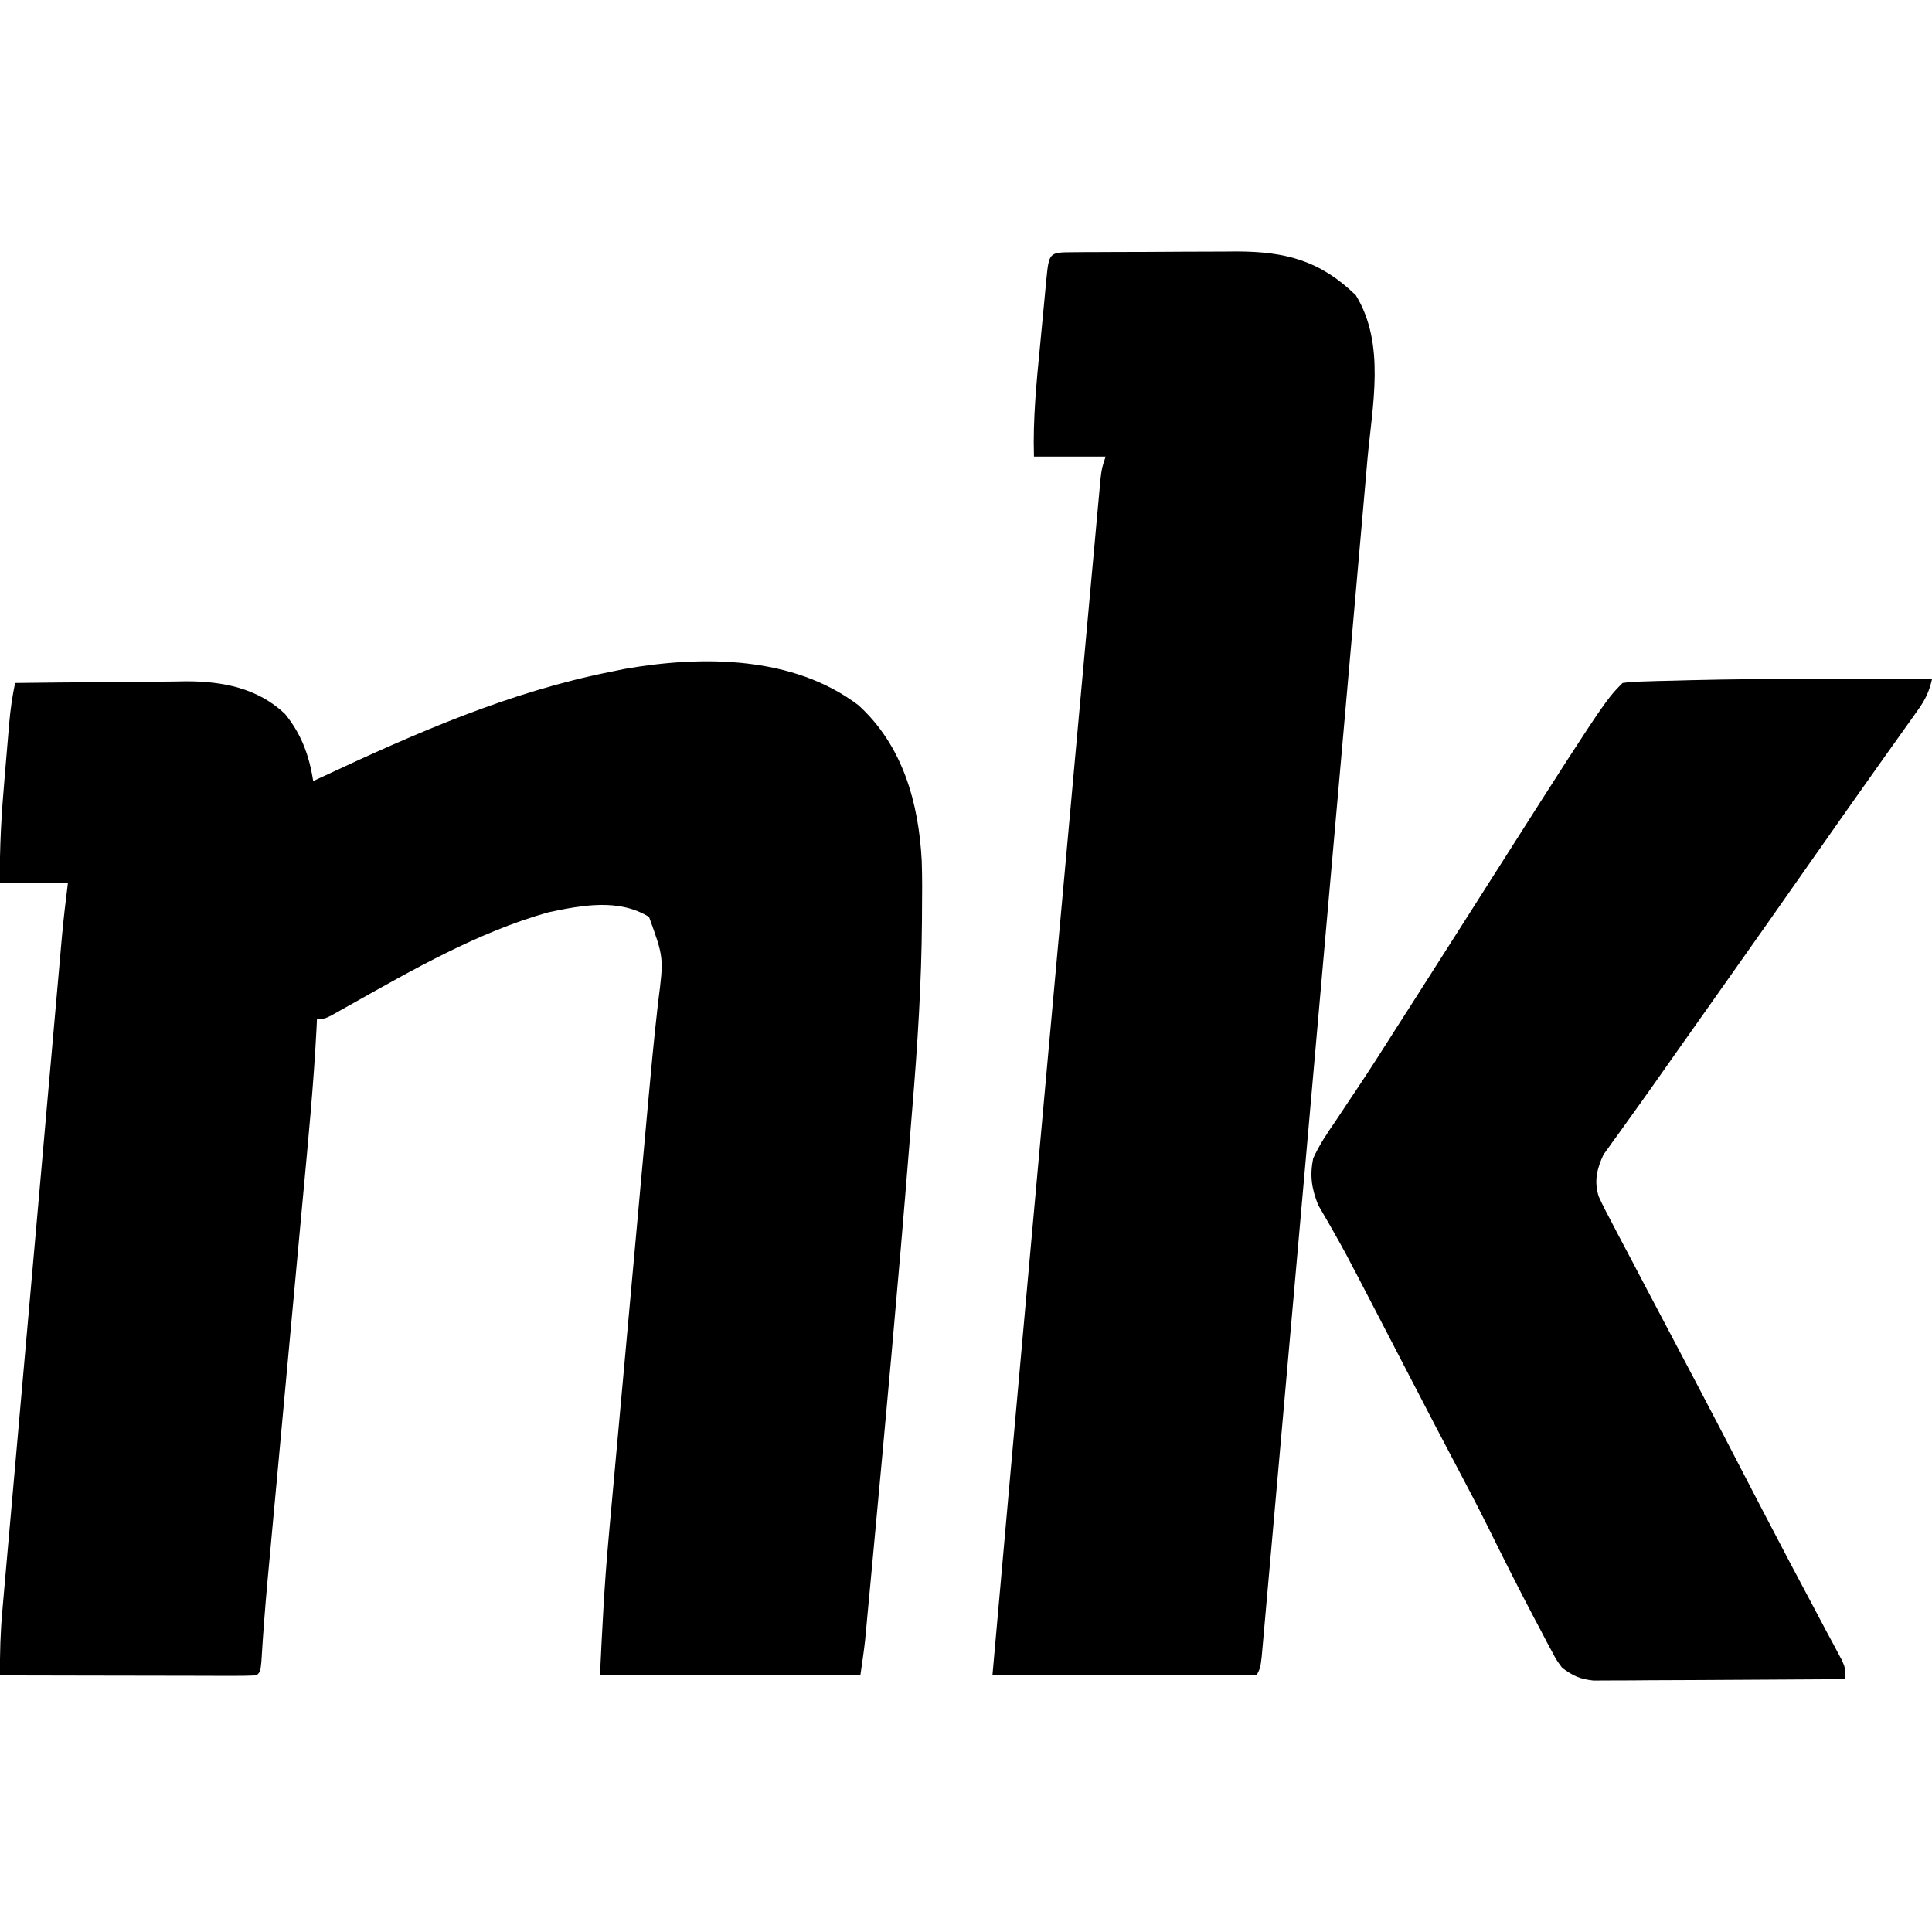
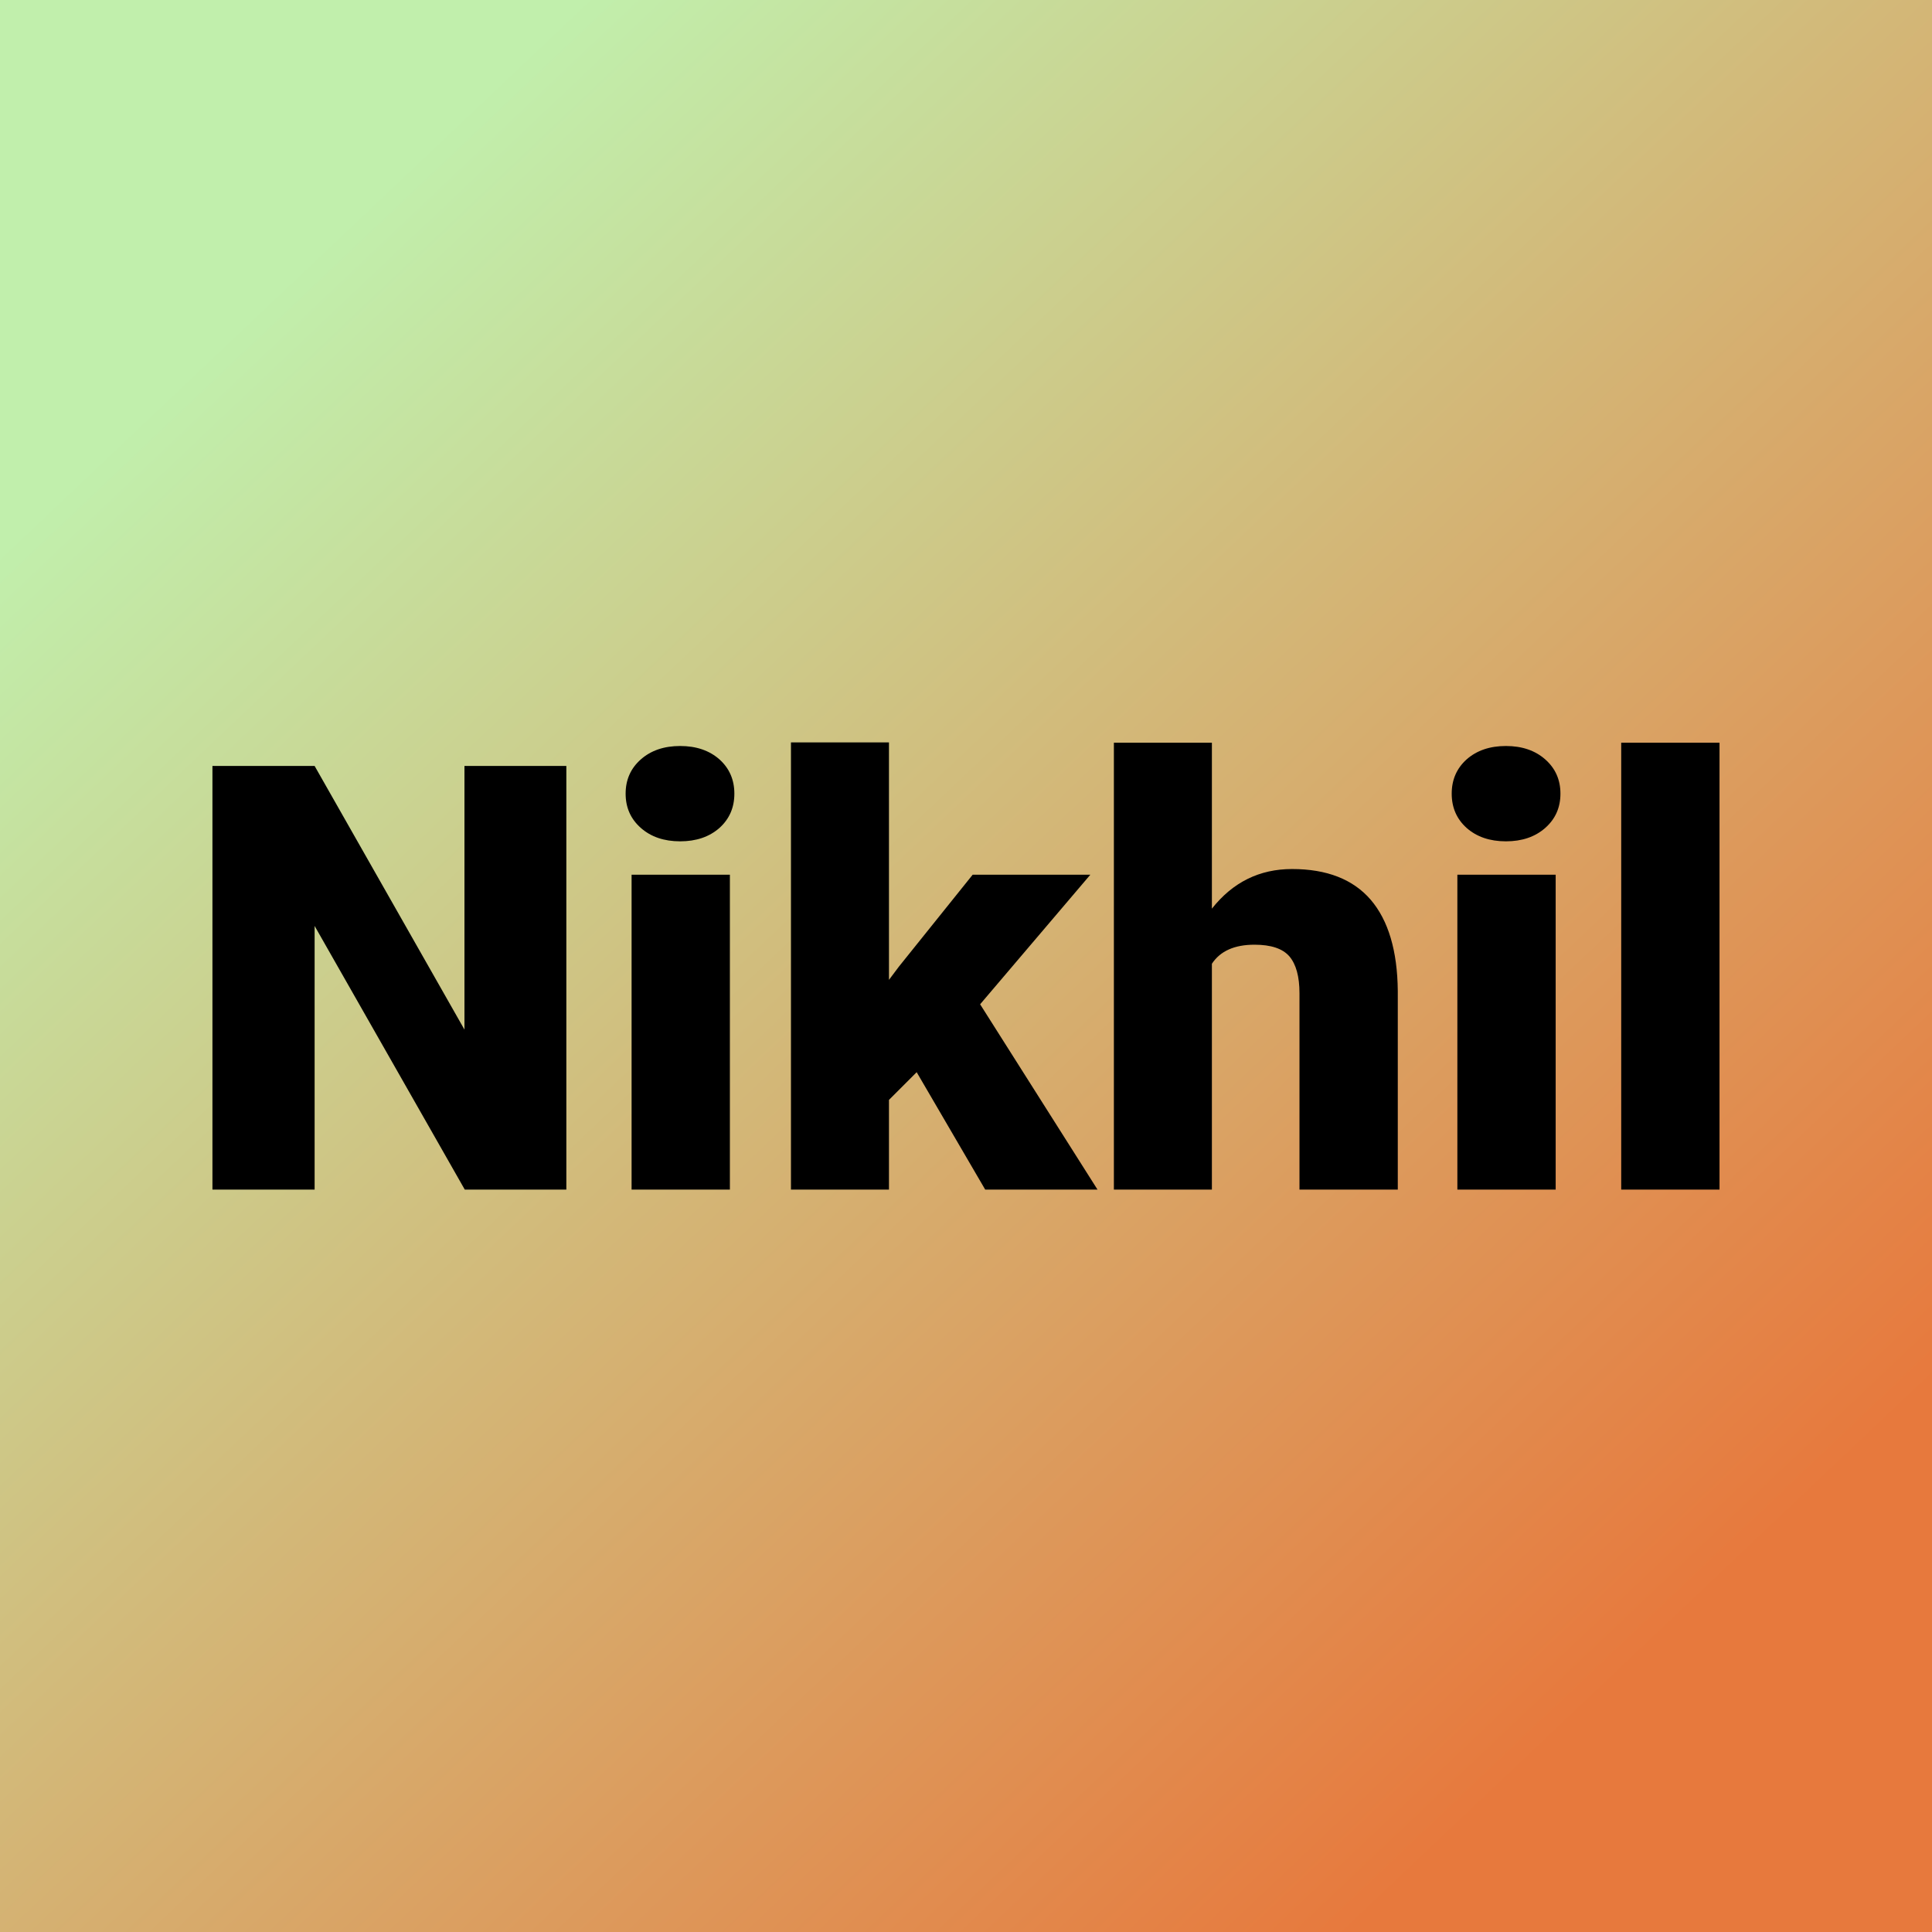
- <svg xmlns="http://www.w3.org/2000/svg" version="1.1" width="512" height="512">
-   <path d="M0 0 C11.75 10.68 15.98 25.89 16.77 41.29 C16.92 45.66 16.89 50.03 16.84 54.4 C16.84 55.2 16.83 55.99 16.83 56.81 C16.72 73.58 15.65 90.24 14.26 106.94 C13.99 110.17 13.73 113.39 13.48 116.62 C10.52 153.7 7.08 190.75 3.63 227.8 C3.45 229.73 3.27 231.66 3.09 233.59 C2.84 236.24 2.59 238.89 2.34 241.55 C2.24 242.7 2.24 242.7 2.13 243.88 C2.06 244.6 1.99 245.32 1.92 246.06 C1.86 246.68 1.81 247.29 1.75 247.93 C1.4 250.99 0.94 254.05 0.5 257.1 C-22.27 257.1 -45.04 257.1 -68.5 257.1 C-67.92 244.94 -67.34 232.9 -66.22 220.8 C-66.1 219.41 -65.97 218.02 -65.85 216.63 C-65.52 212.92 -65.18 209.22 -64.84 205.52 C-64.48 201.6 -64.13 197.68 -63.77 193.76 C-63.18 187.19 -62.58 180.61 -61.98 174.04 C-61.22 165.66 -60.46 157.28 -59.7 148.9 C-59.04 141.62 -58.38 134.33 -57.72 127.05 C-57.51 124.74 -57.3 122.44 -57.09 120.14 C-54.43 90.83 -54.43 90.83 -53.09 78.7 C-51.57 66.91 -51.57 66.91 -55.5 56.1 C-63.57 51.14 -73.28 53 -82.15 54.87 C-100.71 60.07 -118.06 70.06 -134.77 79.44 C-135.63 79.92 -136.49 80.4 -137.37 80.9 C-138.5 81.54 -138.5 81.54 -139.65 82.19 C-141.5 83.1 -141.5 83.1 -143.5 83.1 C-143.56 84.38 -143.56 84.38 -143.62 85.69 C-144.38 100.51 -145.82 115.27 -147.19 130.04 C-147.55 133.93 -147.91 137.82 -148.27 141.71 C-148.95 149.07 -149.63 156.42 -150.31 163.78 C-151.52 176.94 -152.74 190.11 -153.95 203.27 C-154.37 207.88 -154.8 212.48 -155.23 217.09 C-155.49 219.97 -155.76 222.84 -156.02 225.72 C-156.2 227.66 -156.38 229.6 -156.56 231.54 C-157.23 238.84 -157.79 246.13 -158.23 253.45 C-158.5 256.1 -158.5 256.1 -159.5 257.1 C-161.62 257.2 -163.74 257.22 -165.86 257.22 C-166.52 257.22 -167.18 257.22 -167.87 257.22 C-170.07 257.21 -172.27 257.21 -174.47 257.2 C-176 257.2 -177.52 257.2 -179.04 257.19 C-183.06 257.19 -187.07 257.18 -191.09 257.17 C-195.19 257.16 -199.28 257.16 -203.38 257.15 C-211.42 257.14 -219.46 257.12 -227.5 257.1 C-227.56 251.27 -227.39 245.56 -226.86 239.75 C-226.79 238.96 -226.72 238.17 -226.65 237.35 C-226.42 234.73 -226.19 232.11 -225.96 229.49 C-225.79 227.6 -225.62 225.71 -225.46 223.82 C-225.01 218.71 -224.55 213.59 -224.1 208.48 C-223.62 203.12 -223.15 197.76 -222.68 192.4 C-221.89 183.4 -221.09 174.4 -220.29 165.4 C-219.37 155.01 -218.45 144.61 -217.53 134.22 C-216.56 123.14 -215.58 112.06 -214.6 100.98 C-214.32 97.79 -214.04 94.6 -213.75 91.42 C-213.31 86.4 -212.87 81.39 -212.42 76.38 C-212.26 74.54 -212.1 72.7 -211.93 70.87 C-211.71 68.35 -211.49 65.84 -211.27 63.33 C-211.2 62.61 -211.14 61.89 -211.07 61.14 C-210.65 56.44 -210.09 51.79 -209.5 47.1 C-215.44 47.1 -221.38 47.1 -227.5 47.1 C-227.67 37.69 -227.09 28.46 -226.27 19.09 C-226.06 16.64 -225.86 14.2 -225.65 11.75 C-225.52 10.18 -225.39 8.61 -225.25 7.04 C-225.16 5.96 -225.16 5.96 -225.07 4.85 C-224.75 1.2 -224.25 -2.32 -223.5 -5.9 C-215.87 -6 -208.24 -6.07 -200.61 -6.12 C-198.01 -6.14 -195.42 -6.17 -192.83 -6.2 C-189.09 -6.25 -185.35 -6.27 -181.61 -6.29 C-179.89 -6.32 -179.89 -6.32 -178.13 -6.35 C-168.53 -6.35 -159.19 -4.55 -152 2.27 C-147.62 7.63 -145.55 13.34 -144.5 20.1 C-143.63 19.69 -142.76 19.29 -141.87 18.87 C-117.08 7.28 -92.49 -3.54 -65.5 -8.9 C-64.31 -9.14 -63.12 -9.39 -61.89 -9.64 C-41.33 -13.23 -17.25 -13.1 0 0 Z " fill="#000000" transform="translate(227.5,186.8984)" />
-   <path d="M0 0 C1.15 -0.01 2.29 -0.02 3.47 -0.03 C5.35 -0.04 5.35 -0.04 7.26 -0.04 C8.54 -0.05 9.83 -0.05 11.15 -0.06 C13.87 -0.07 16.6 -0.08 19.32 -0.08 C22.79 -0.08 26.25 -0.11 29.72 -0.14 C33.04 -0.16 36.37 -0.16 39.7 -0.17 C40.93 -0.18 42.16 -0.19 43.43 -0.2 C56.46 -0.17 65.57 2.28 74.96 11.41 C82.9 24.35 79.3 40.7 78.02 55.03 C77.84 57.09 77.66 59.16 77.48 61.23 C76.98 66.95 76.47 72.67 75.97 78.4 C75.42 84.58 74.88 90.76 74.34 96.94 C73.22 109.73 72.09 122.53 70.96 135.33 C69.94 146.78 68.93 158.24 67.92 169.7 C65.71 194.83 63.49 219.97 61.27 245.1 C61.18 246.09 61.1 247.08 61 248.1 C58.97 271.19 56.92 294.29 54.87 317.38 C54.12 325.84 53.37 334.3 52.62 342.76 C52.24 347.04 51.86 351.32 51.48 355.6 C51.32 357.45 51.15 359.29 50.99 361.14 C50.78 363.55 50.57 365.96 50.35 368.37 C50.18 370.29 50.18 370.29 50 372.26 C49.65 375.16 49.65 375.16 48.65 377.16 C25.55 377.16 2.45 377.16 -21.35 377.16 C-14.88 304.2 -8.3 231.24 -1.65 158.3 C-0.93 150.39 -0.21 142.49 0.5 134.58 C1.39 124.84 2.27 115.1 3.16 105.36 C3.62 100.31 4.08 95.26 4.54 90.22 C4.96 85.55 5.39 80.88 5.82 76.21 C5.97 74.51 6.13 72.81 6.28 71.11 C6.49 68.79 6.7 66.48 6.92 64.17 C7.03 62.88 7.15 61.59 7.27 60.26 C7.65 57.16 7.65 57.16 8.65 54.16 C2.38 54.16 -3.89 54.16 -10.35 54.16 C-10.65 44.18 -9.67 34.37 -8.7 24.44 C-8.41 21.51 -8.14 18.58 -7.86 15.64 C-7.69 13.78 -7.51 11.92 -7.33 10.06 C-7.25 9.18 -7.16 8.3 -7.08 7.4 C-6.35 0.04 -6.35 0.04 0 0 Z " fill="#000000" transform="translate(284.355,66.83887)" />
-   <path d="M0 0 C-0.74 3.29 -1.77 5.41 -3.74 8.17 C-4.3 8.97 -4.87 9.77 -5.46 10.6 C-6.37 11.88 -6.37 11.88 -7.31 13.19 C-7.94 14.08 -8.58 14.97 -9.23 15.89 C-10.53 17.72 -11.83 19.55 -13.14 21.38 C-15.29 24.4 -17.43 27.43 -19.56 30.46 C-20.53 31.83 -21.49 33.2 -22.46 34.56 C-26.32 40.03 -30.16 45.51 -34 51 C-39.82 59.32 -45.67 67.63 -51.53 75.92 C-54.52 80.16 -57.51 84.39 -60.5 88.62 C-63.01 92.18 -65.52 95.73 -68.04 99.29 C-70.04 102.11 -72.03 104.94 -74.02 107.78 C-76.05 110.66 -78.1 113.52 -80.16 116.38 C-81.17 117.79 -82.18 119.21 -83.19 120.62 C-83.89 121.58 -83.89 121.58 -84.61 122.56 C-85.26 123.48 -85.26 123.48 -85.92 124.41 C-86.3 124.94 -86.68 125.46 -87.07 126.01 C-88.79 129.69 -89.61 133.1 -88.33 137.07 C-87.26 139.43 -86.09 141.7 -84.86 143.98 C-84.41 144.84 -83.97 145.69 -83.51 146.58 C-82.09 149.31 -80.64 152.03 -79.19 154.75 C-78.25 156.53 -77.32 158.31 -76.39 160.1 C-74.07 164.54 -71.73 168.97 -69.38 173.39 C-67.16 177.59 -64.95 181.78 -62.74 185.98 C-62.32 186.77 -61.91 187.55 -61.49 188.36 C-57.96 195.06 -54.47 201.78 -51 208.5 C-46.96 216.3 -42.91 224.1 -38.81 231.88 C-38.43 232.61 -38.04 233.35 -37.64 234.11 C-35.42 238.32 -33.19 242.53 -30.94 246.73 C-29.92 248.65 -28.9 250.58 -27.88 252.5 C-27.39 253.4 -26.9 254.31 -26.4 255.24 C-25.96 256.08 -25.51 256.92 -25.05 257.78 C-24.66 258.52 -24.26 259.27 -23.85 260.03 C-23 262 -23 262 -23 265 C-32.04 265.07 -41.08 265.12 -50.12 265.16 C-54.32 265.17 -58.52 265.19 -62.72 265.23 C-66.77 265.26 -70.82 265.28 -74.87 265.28 C-76.42 265.29 -77.96 265.3 -79.51 265.32 C-81.67 265.34 -83.84 265.34 -86.01 265.34 C-87.24 265.35 -88.47 265.35 -89.74 265.36 C-93.3 264.97 -95.15 264.12 -98 262 C-99.51 259.96 -99.51 259.96 -100.76 257.6 C-101.24 256.72 -101.71 255.84 -102.2 254.93 C-102.69 253.98 -103.18 253.04 -103.69 252.06 C-104.21 251.08 -104.73 250.1 -105.27 249.09 C-109.51 241.07 -113.57 232.96 -117.59 224.84 C-120.29 219.38 -123.13 214 -125.97 208.63 C-129.65 201.69 -133.27 194.72 -136.88 187.75 C-142.85 176.21 -142.85 176.21 -148.85 164.68 C-149.85 162.75 -150.86 160.82 -151.86 158.89 C-154.01 154.74 -156.2 150.61 -158.52 146.55 C-158.9 145.88 -159.28 145.21 -159.67 144.52 C-160.66 142.79 -161.66 141.07 -162.67 139.35 C-164.4 135 -164.93 131.61 -164 127 C-162.38 123.4 -160.24 120.25 -158 117 C-156.71 115.05 -155.42 113.1 -154.12 111.16 C-153.45 110.15 -152.77 109.14 -152.07 108.1 C-148.63 102.95 -145.32 97.72 -142 92.5 C-140.65 90.39 -139.29 88.27 -137.94 86.16 C-134.28 80.44 -130.64 74.72 -127 69 C-86.83 5.83 -86.83 5.83 -82 1 C-79.52 0.68 -79.52 0.68 -76.31 0.59 C-75.08 0.55 -73.84 0.51 -72.57 0.47 C-71.2 0.44 -69.82 0.41 -68.44 0.38 C-67.01 0.34 -65.58 0.3 -64.15 0.26 C-42.77 -0.26 -21.38 -0.09 0 0 Z " fill="#000000" transform="translate(512,180)" />
+ <svg xmlns="http://www.w3.org/2000/svg" version="1.1" width="1000" height="1000">
+   <g clip-path="url(#SvgjsClipPath1209)">
+     <rect width="1000" height="1000" fill="#faf6f6" />
+     <g transform="matrix(5,0,0,5,0,0)">
+       <svg version="1.1" viewBox="0 0 200 200" width="200" height="200">
+         <rect width="200" height="200" fill="url('#gradient')" />
+         <defs>
+           <linearGradient id="gradient" gradientTransform="rotate(227 0.5 0.5)">
+             <stop offset="0%" stop-color="#e7793d" />
+             <stop offset="100%" stop-color="#c1efac" />
+           </linearGradient>
+           <clipPath id="SvgjsClipPath1209">
+             <rect width="1000" height="1000" x="0" y="0" rx="0" ry="0" />
+           </clipPath>
+         </defs>
+         <g>
+           <g fill="#000000" transform="matrix(3.083861,0,0,3.083861,18.69182,123.1443)" stroke="#f54a16" stroke-width="0">
+             <path d="M12.95-14.22L12.95 0L9.54 0L4.50-8.85L4.50 0L1.07 0L1.07-14.22L4.50-14.22L9.53-5.37L9.53-14.22L12.95-14.22ZM18.44-10.57L18.44 0L15.14 0L15.14-10.57L18.44-10.57ZM14.94-13.29L14.94-13.29Q14.94-13.99 15.45-14.44Q15.96-14.89 16.77-14.89Q17.58-14.89 18.09-14.44Q18.59-13.99 18.59-13.29Q18.59-12.59 18.09-12.14Q17.58-11.69 16.77-11.69Q15.96-11.69 15.45-12.14Q14.94-12.59 14.94-13.29ZM27.01 0L24.71-3.94L23.78-3.01L23.78 0L20.49 0L20.49-15.01L23.78-15.01L23.78-7.04L24.11-7.48L26.59-10.57L30.54-10.57L26.84-6.22L30.78 0L27.01 0ZM34.62-15L34.62-9.43Q35.67-10.76 37.31-10.76L37.31-10.76Q39.06-10.76 39.95-9.73Q40.84-8.69 40.86-6.67L40.86-6.67L40.86 0L37.56 0L37.56-6.59Q37.56-7.43 37.22-7.83Q36.88-8.22 36.05-8.22L36.05-8.22Q35.04-8.22 34.62-7.58L34.62-7.58L34.62 0L31.33 0L31.33-15L34.62-15ZM46.16-10.57L46.16 0L42.86 0L42.86-10.57L46.16-10.57ZM42.67-13.29L42.67-13.29Q42.67-13.99 43.17-14.44Q43.68-14.89 44.49-14.89Q45.30-14.89 45.81-14.44Q46.32-13.99 46.32-13.29Q46.32-12.59 45.81-12.14Q45.30-11.69 44.49-11.69Q43.68-11.69 43.17-12.14Q42.67-12.59 42.67-13.29ZM51.66-15L51.66 0L48.36 0L48.36-15L51.66-15Z" />
+           </g>
+         </g>
+       </svg>
+     </g>
+   </g>
</svg>
